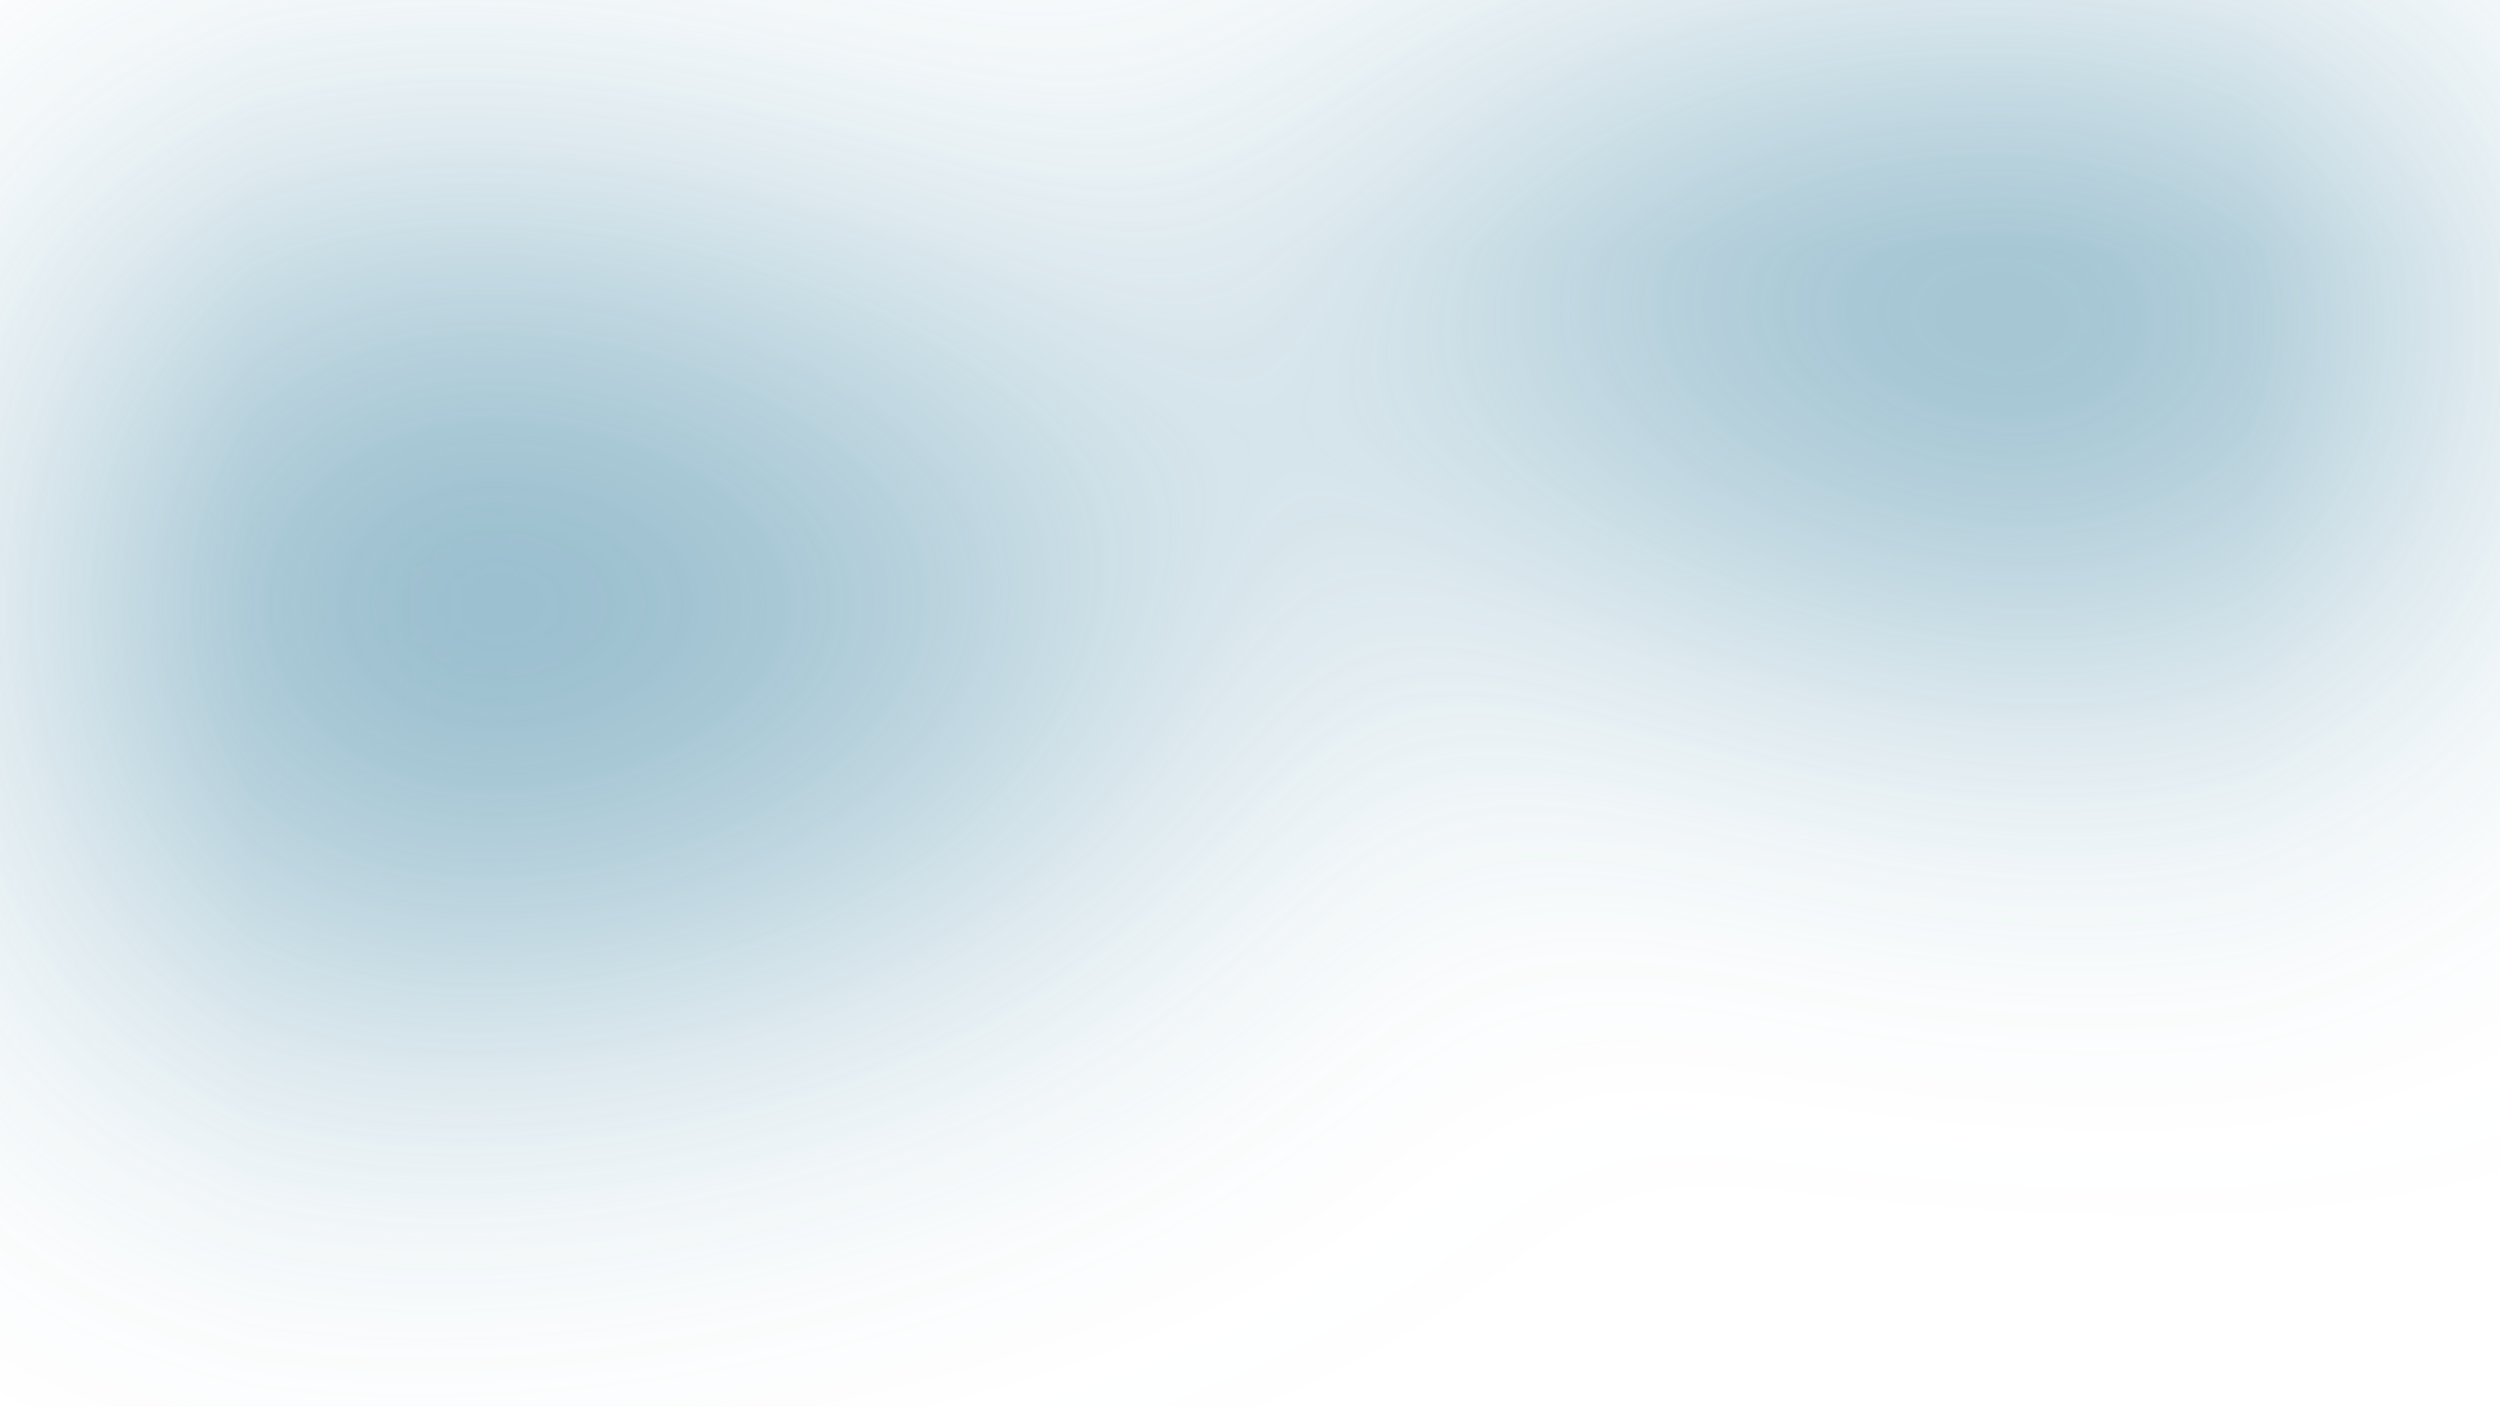
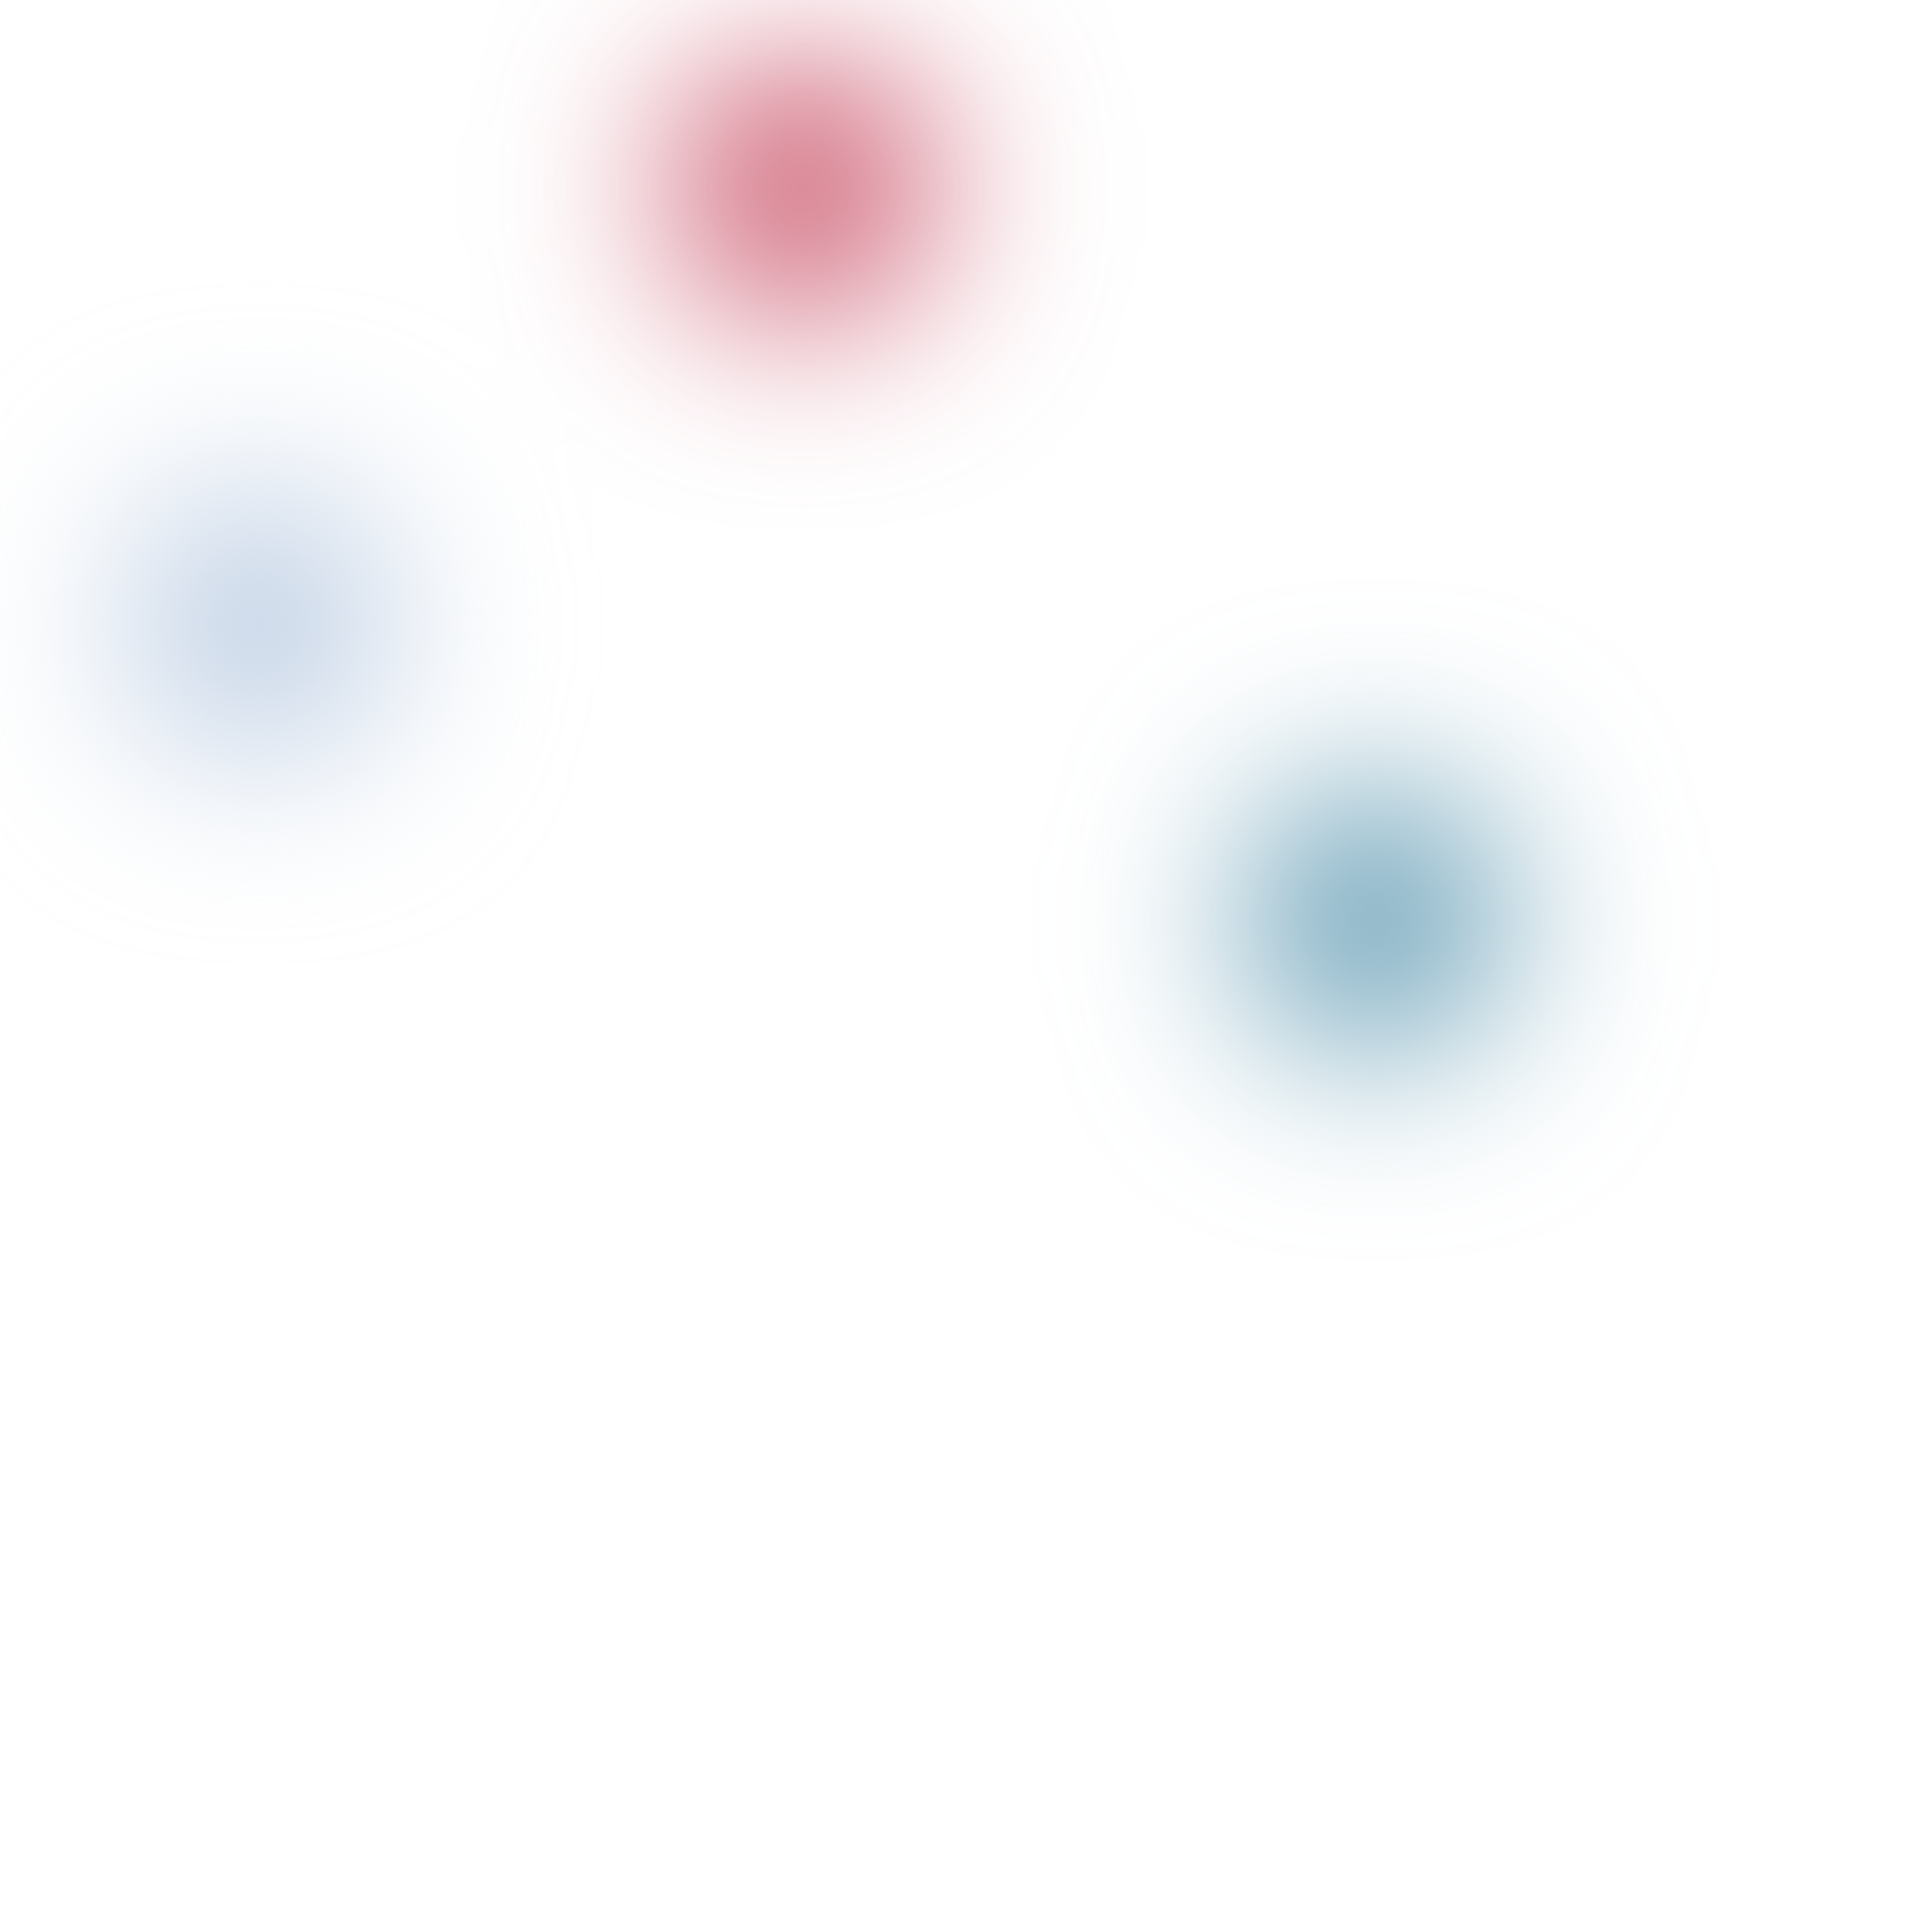
- <svg xmlns="http://www.w3.org/2000/svg" version="1.1" viewBox="0 0 800 450" opacity="0.74">
+ <svg xmlns="http://www.w3.org/2000/svg" version="1.1" viewBox="0 0 800 800">
  <defs>
    <filter id="bbblurry-filter" x="-100%" y="-100%" width="400%" height="400%" filterUnits="objectBoundingBox" primitiveUnits="userSpaceOnUse" color-interpolation-filters="sRGB">
-       <feGaussianBlur stdDeviation="130" x="0%" y="0%" width="100%" height="100%" in="SourceGraphic" edgeMode="none" result="blur" />
+       <feGaussianBlur stdDeviation="40" x="0%" y="0%" width="100%" height="100%" in="SourceGraphic" edgeMode="none" result="blur" />
    </filter>
  </defs>
  <g filter="url(#bbblurry-filter)">
-     <ellipse rx="277.5" ry="105.5" cx="100.926" cy="193.543" fill="hsla(198, 38%, 48%, 1.00)" />
-     <ellipse rx="277.5" ry="105.5" cx="712.591" cy="84.583" fill="hsla(198, 38%, 48%, 1.00)" />
+     <ellipse rx="50.5" ry="52" cx="569.641" cy="380.919" fill="hsla(198, 38%, 48%, 1.00)" />
+     <ellipse rx="50.5" ry="52" cx="332.31" cy="77.845" fill="hsla(349, 53%, 50%, 1.00)" />
+     <ellipse rx="50.5" ry="52" cx="107.043" cy="258.323" fill="hsla(214, 41%, 78%, 1.00)" />
  </g>
</svg>
